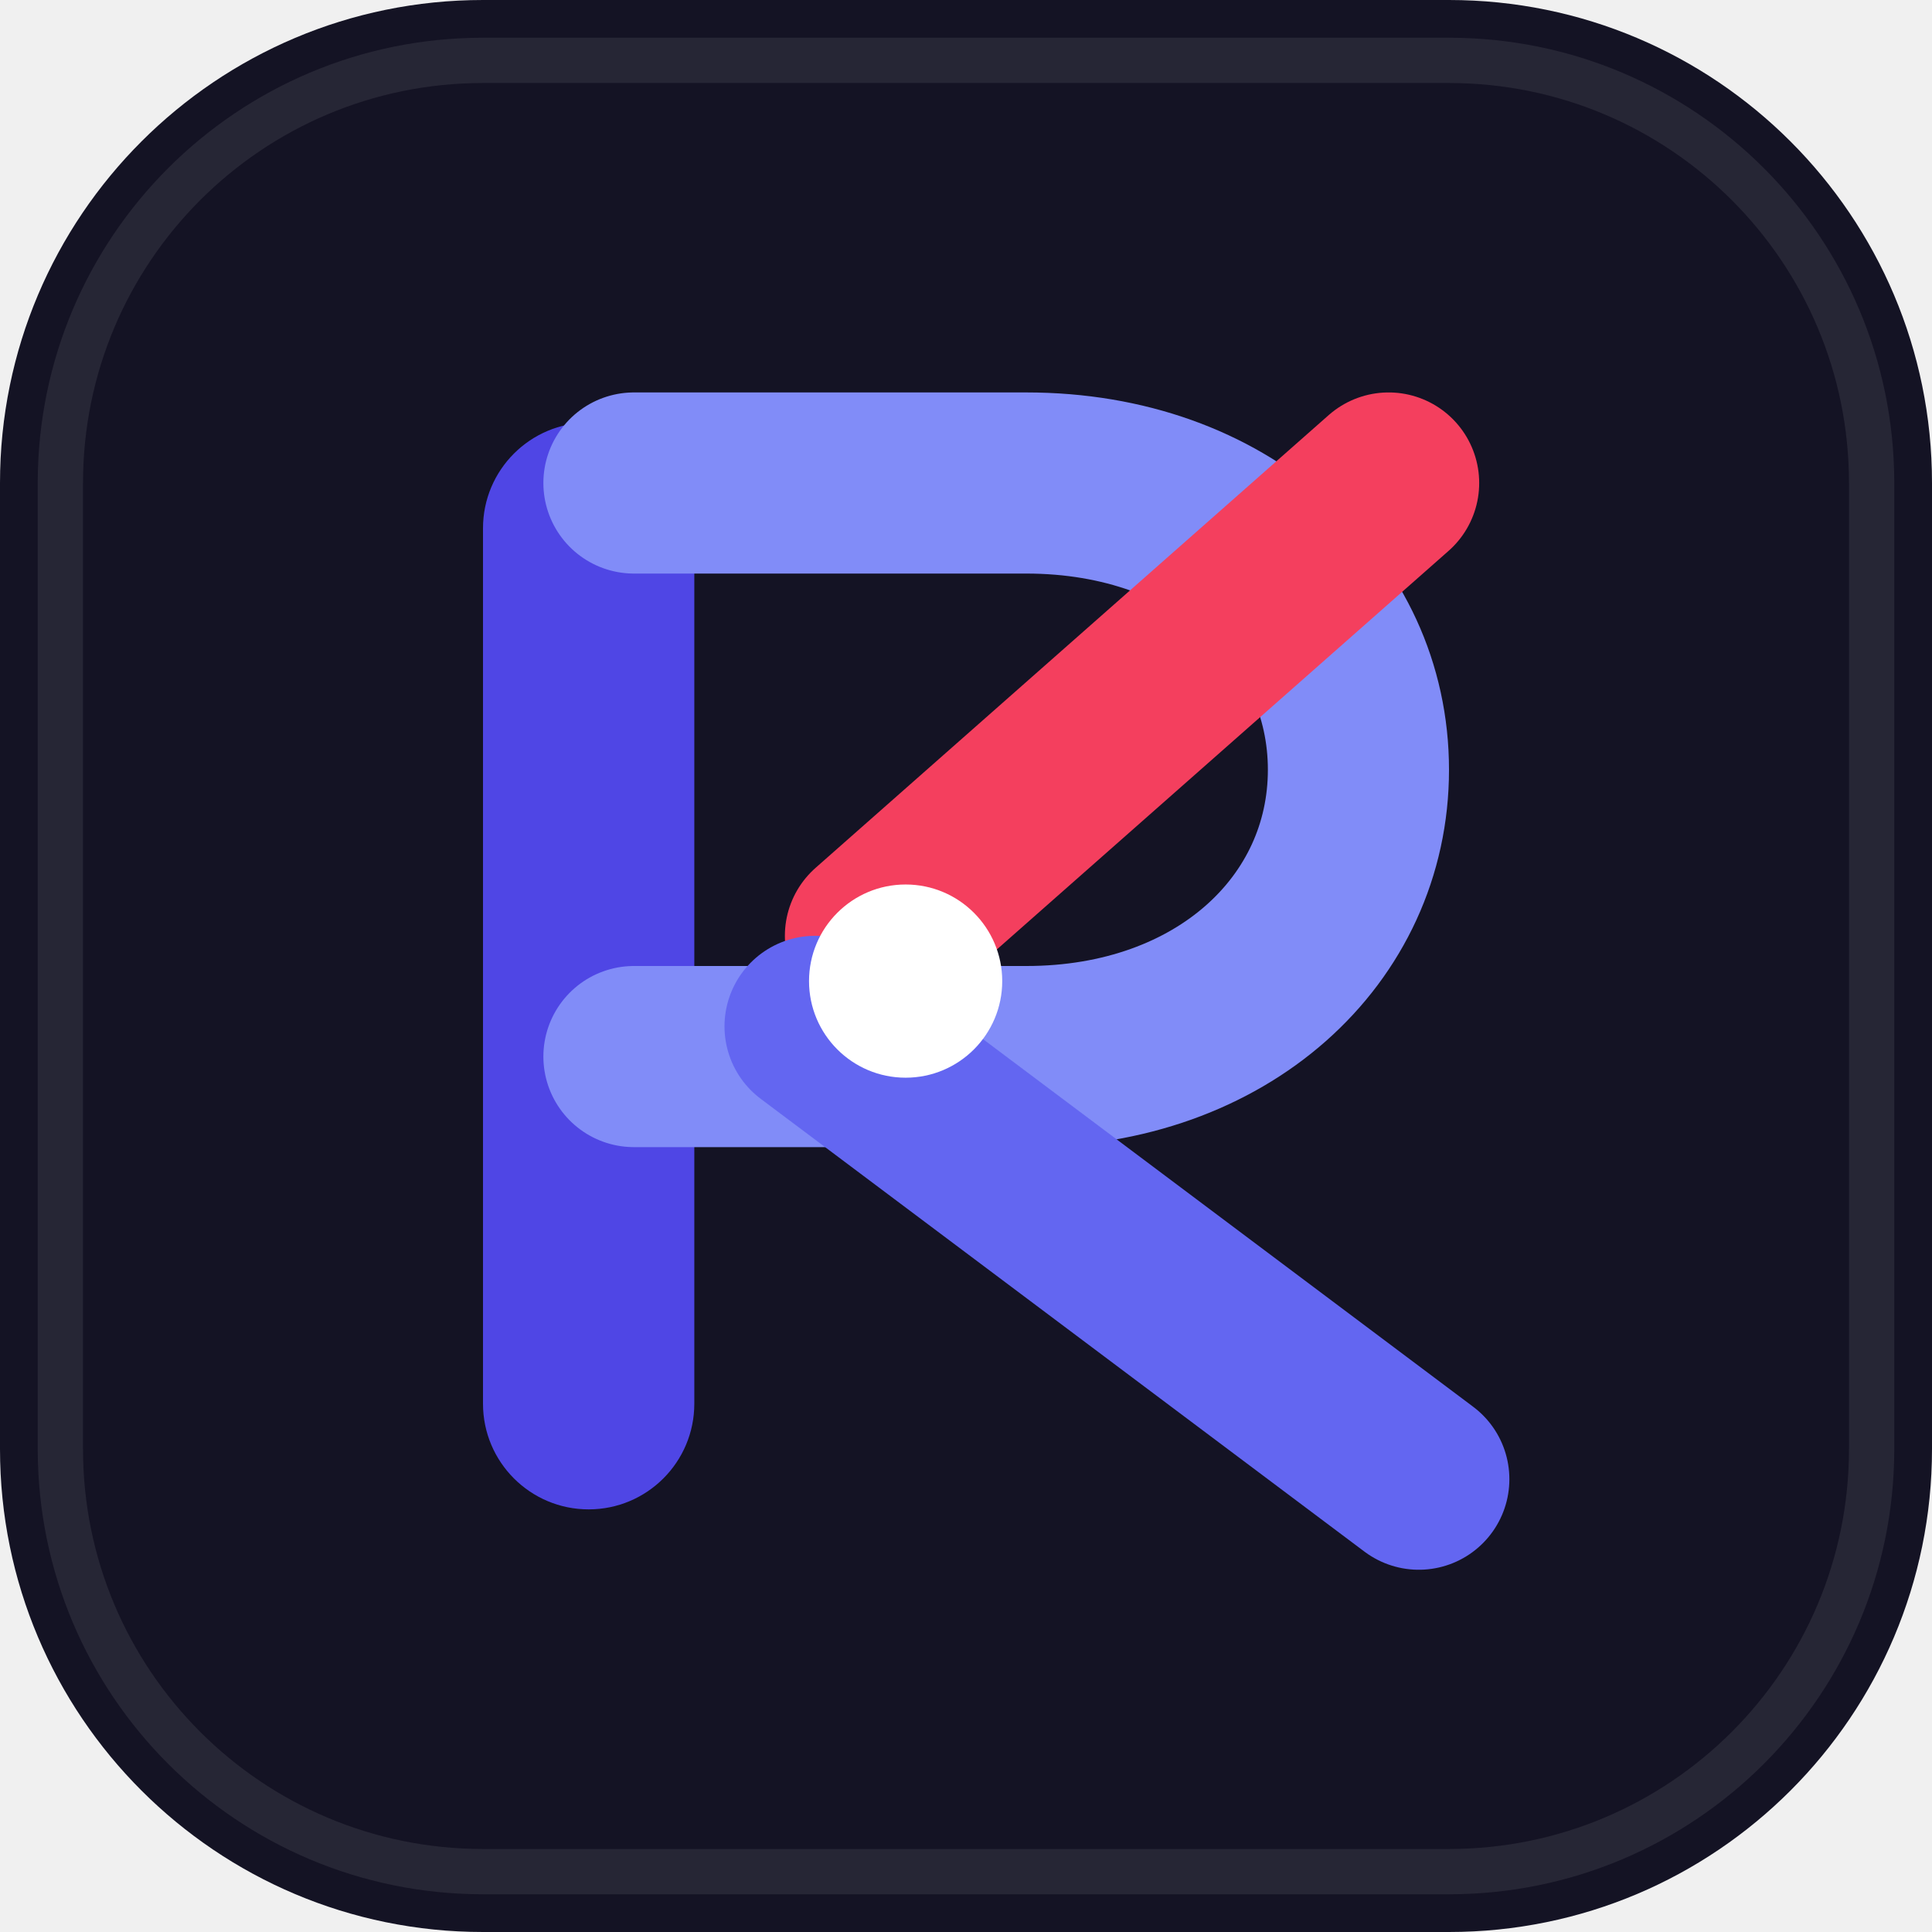
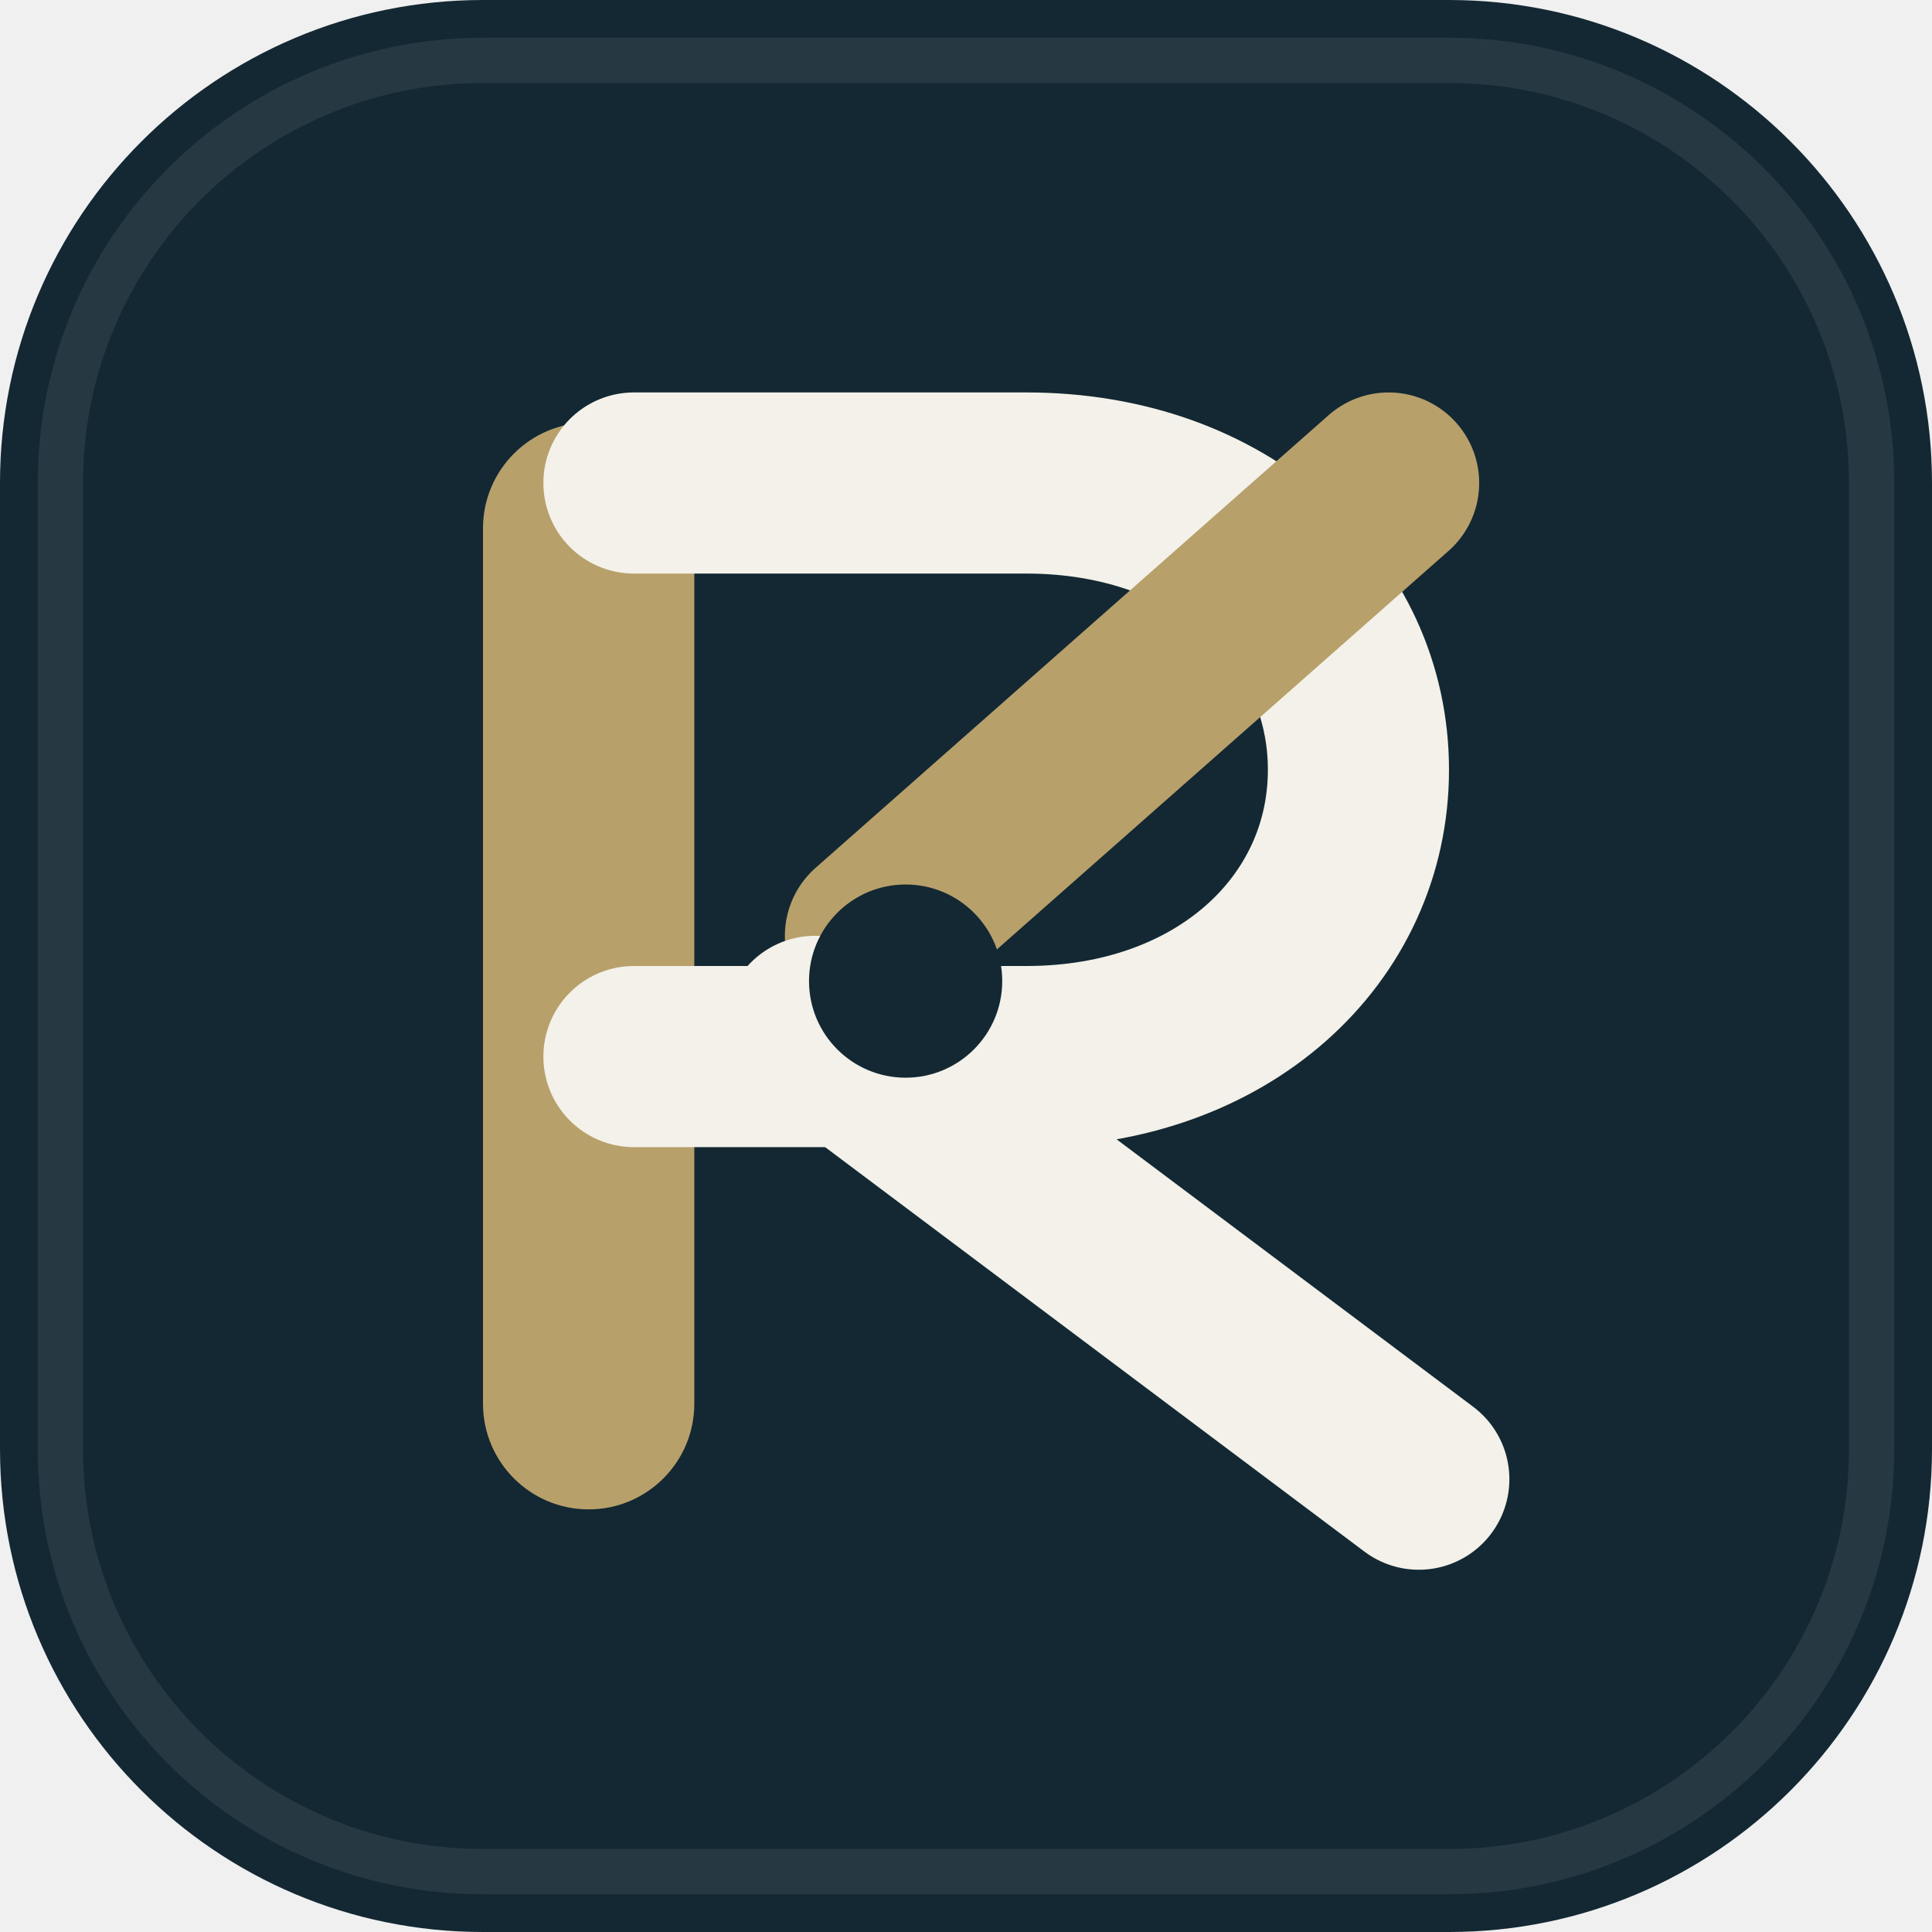
<svg xmlns="http://www.w3.org/2000/svg" viewBox="0 0 64 64" fill="none">
-   <rect width="64" height="64" rx="16" fill="#141324" />
+   <rect width="64" height="64" rx="16" fill="#132833" />
  <rect x="2" y="2" width="60" height="60" rx="14" stroke="#ffffff" stroke-opacity="0.08" stroke-width="1.5" />
-   <rect x="16" y="14" width="7" height="36" rx="3.5" fill="#4f46e5" />
-   <path d="M21 16H34C40.5 16 45 20.2 45 25.5C45 30.8 40.5 35 34 35H21" stroke="#818cf8" stroke-width="6" stroke-linecap="round" stroke-linejoin="round" />
-   <path d="M29 31L46 16" stroke="#f43f5e" stroke-width="6" stroke-linecap="round" />
-   <path d="M27 34L47 49" stroke="#6366f1" stroke-width="6" stroke-linecap="round" />
-   <circle cx="30" cy="32.5" r="3.2" fill="#ffffff" />
+   <rect x="16" y="14" width="7" height="36" rx="3.5" fill="#b8a06b" />
+   <path d="M21 16H34C40.5 16 45 20.2 45 25.5C45 30.8 40.5 35 34 35H21" stroke="#f3f1e9" stroke-width="6" stroke-linecap="round" stroke-linejoin="round" />
+   <path d="M29 31L46 16" stroke="#b8a06b" stroke-width="6" stroke-linecap="round" />
+   <path d="M27 34L47 49" stroke="#f3f1e9" stroke-width="6" stroke-linecap="round" />
+   <circle cx="30" cy="32.5" r="3.2" fill="#132833" />
</svg>
